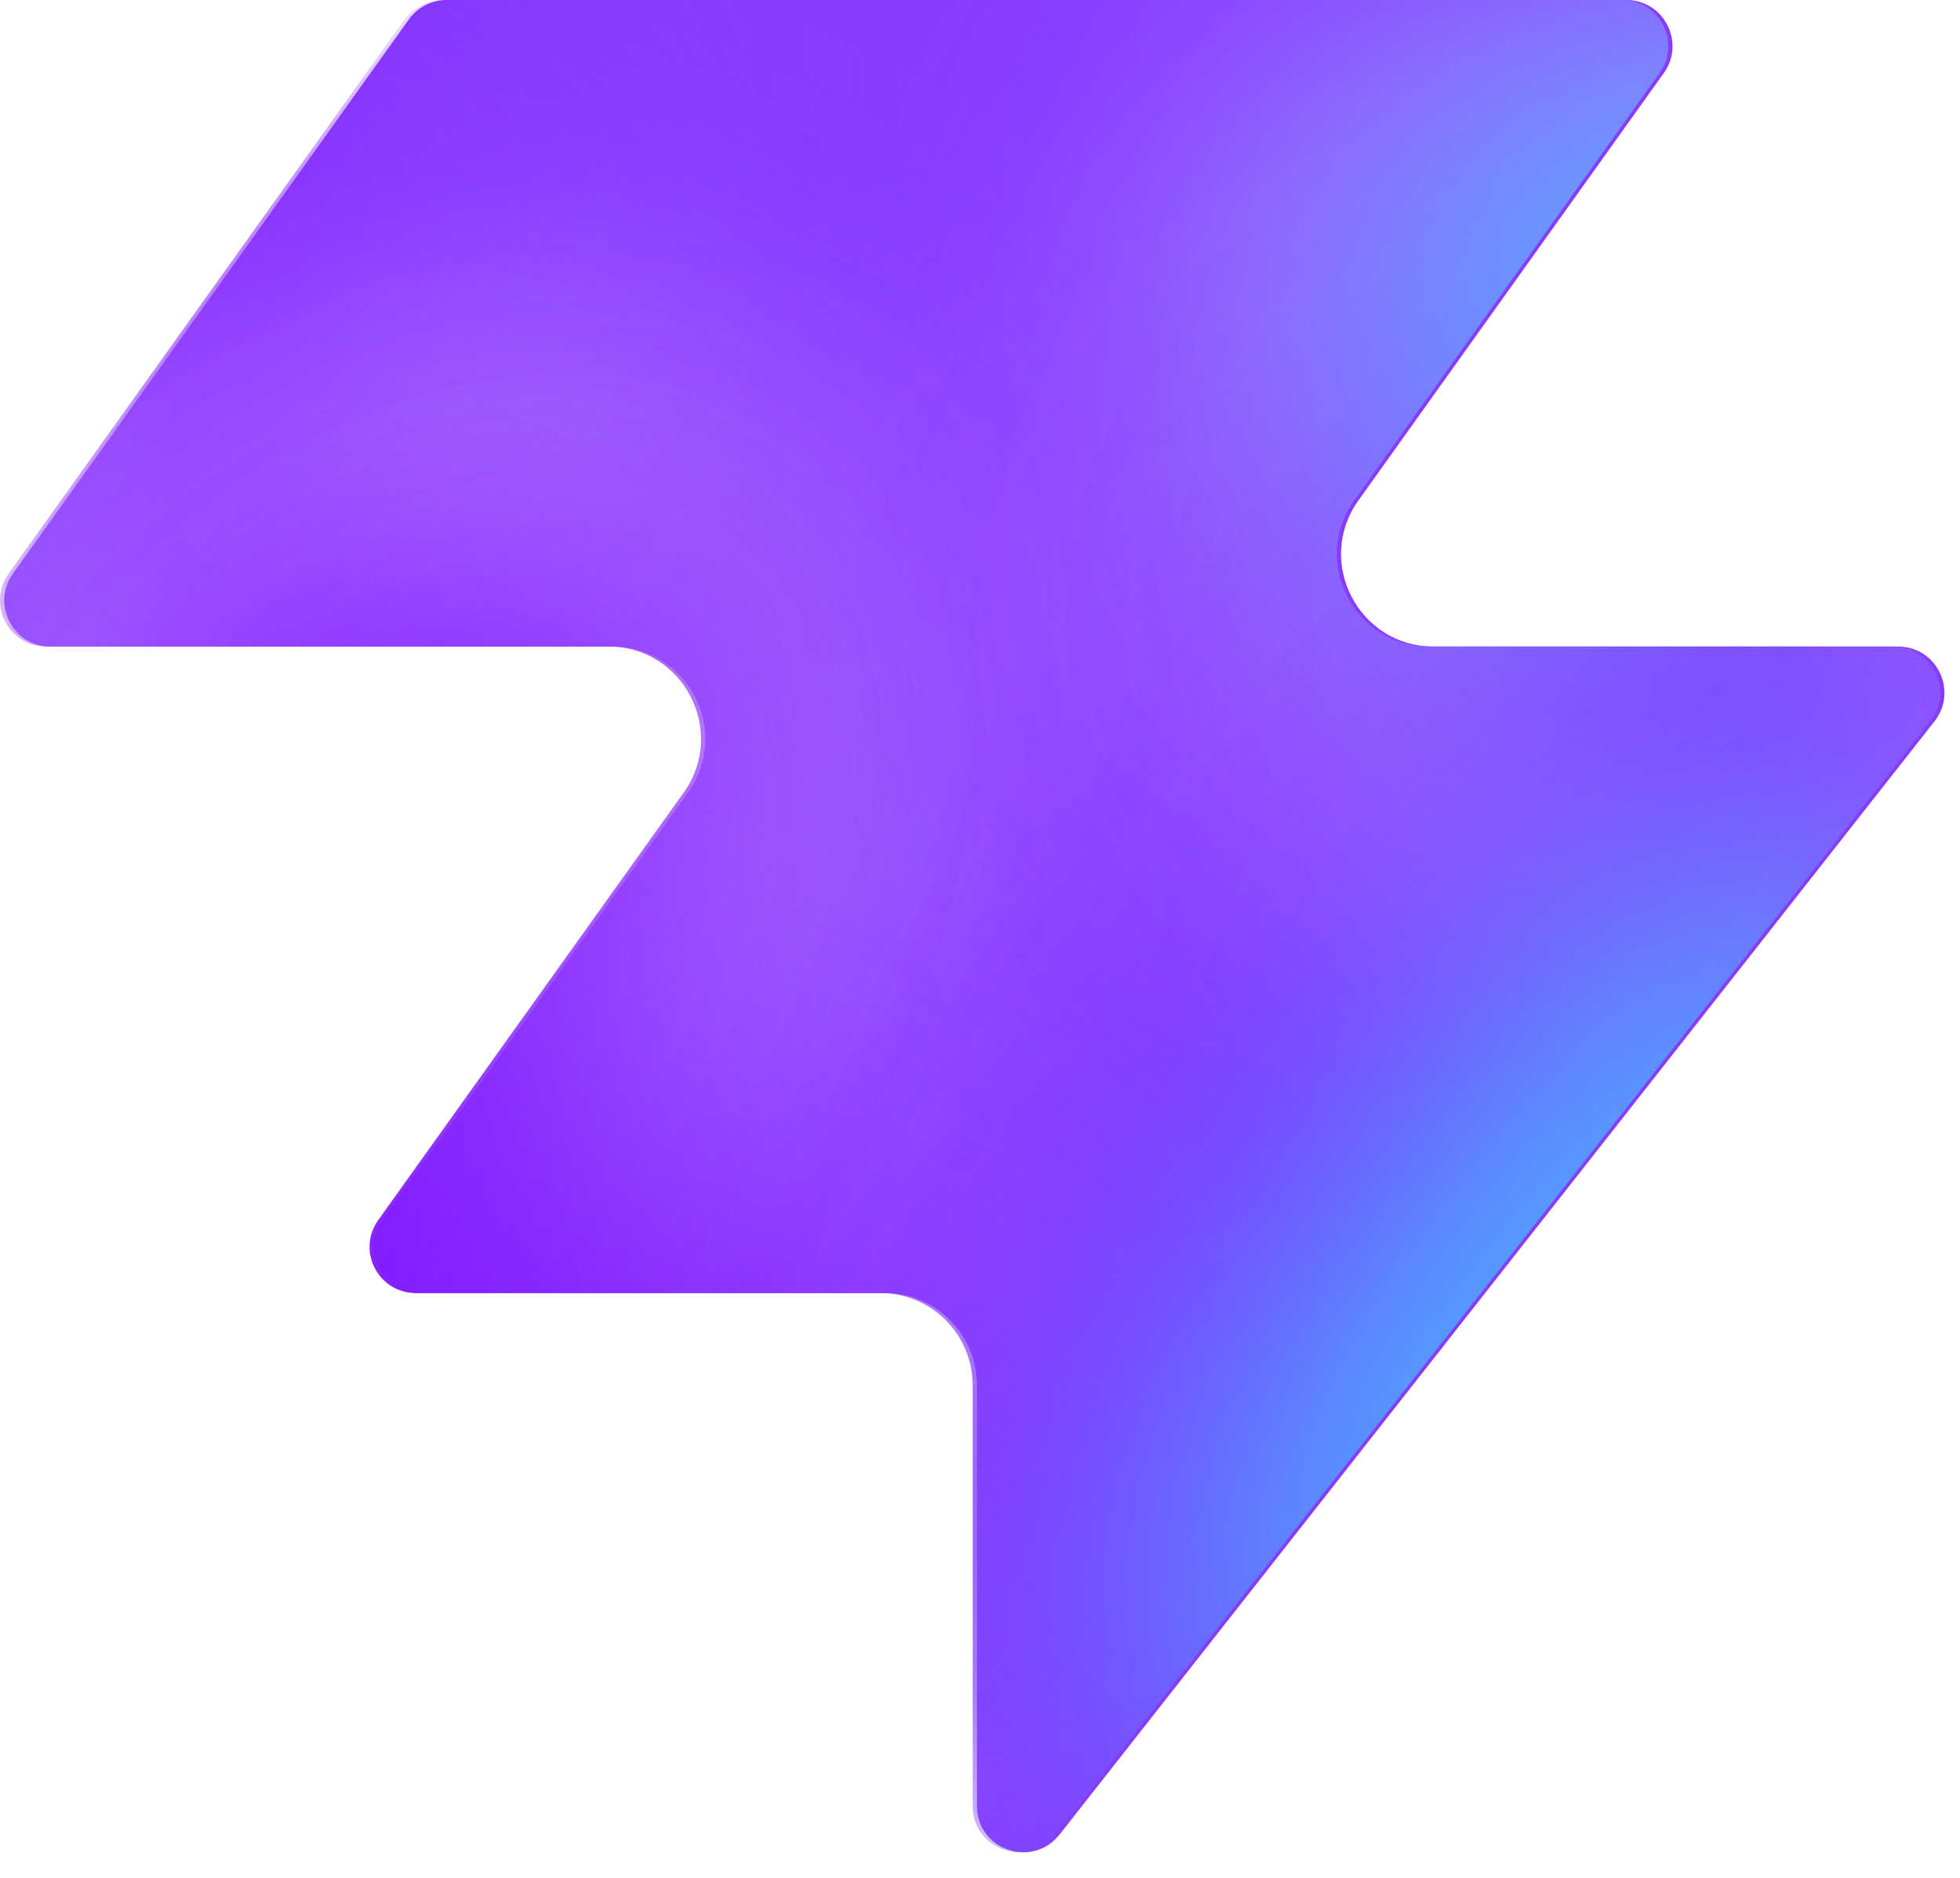
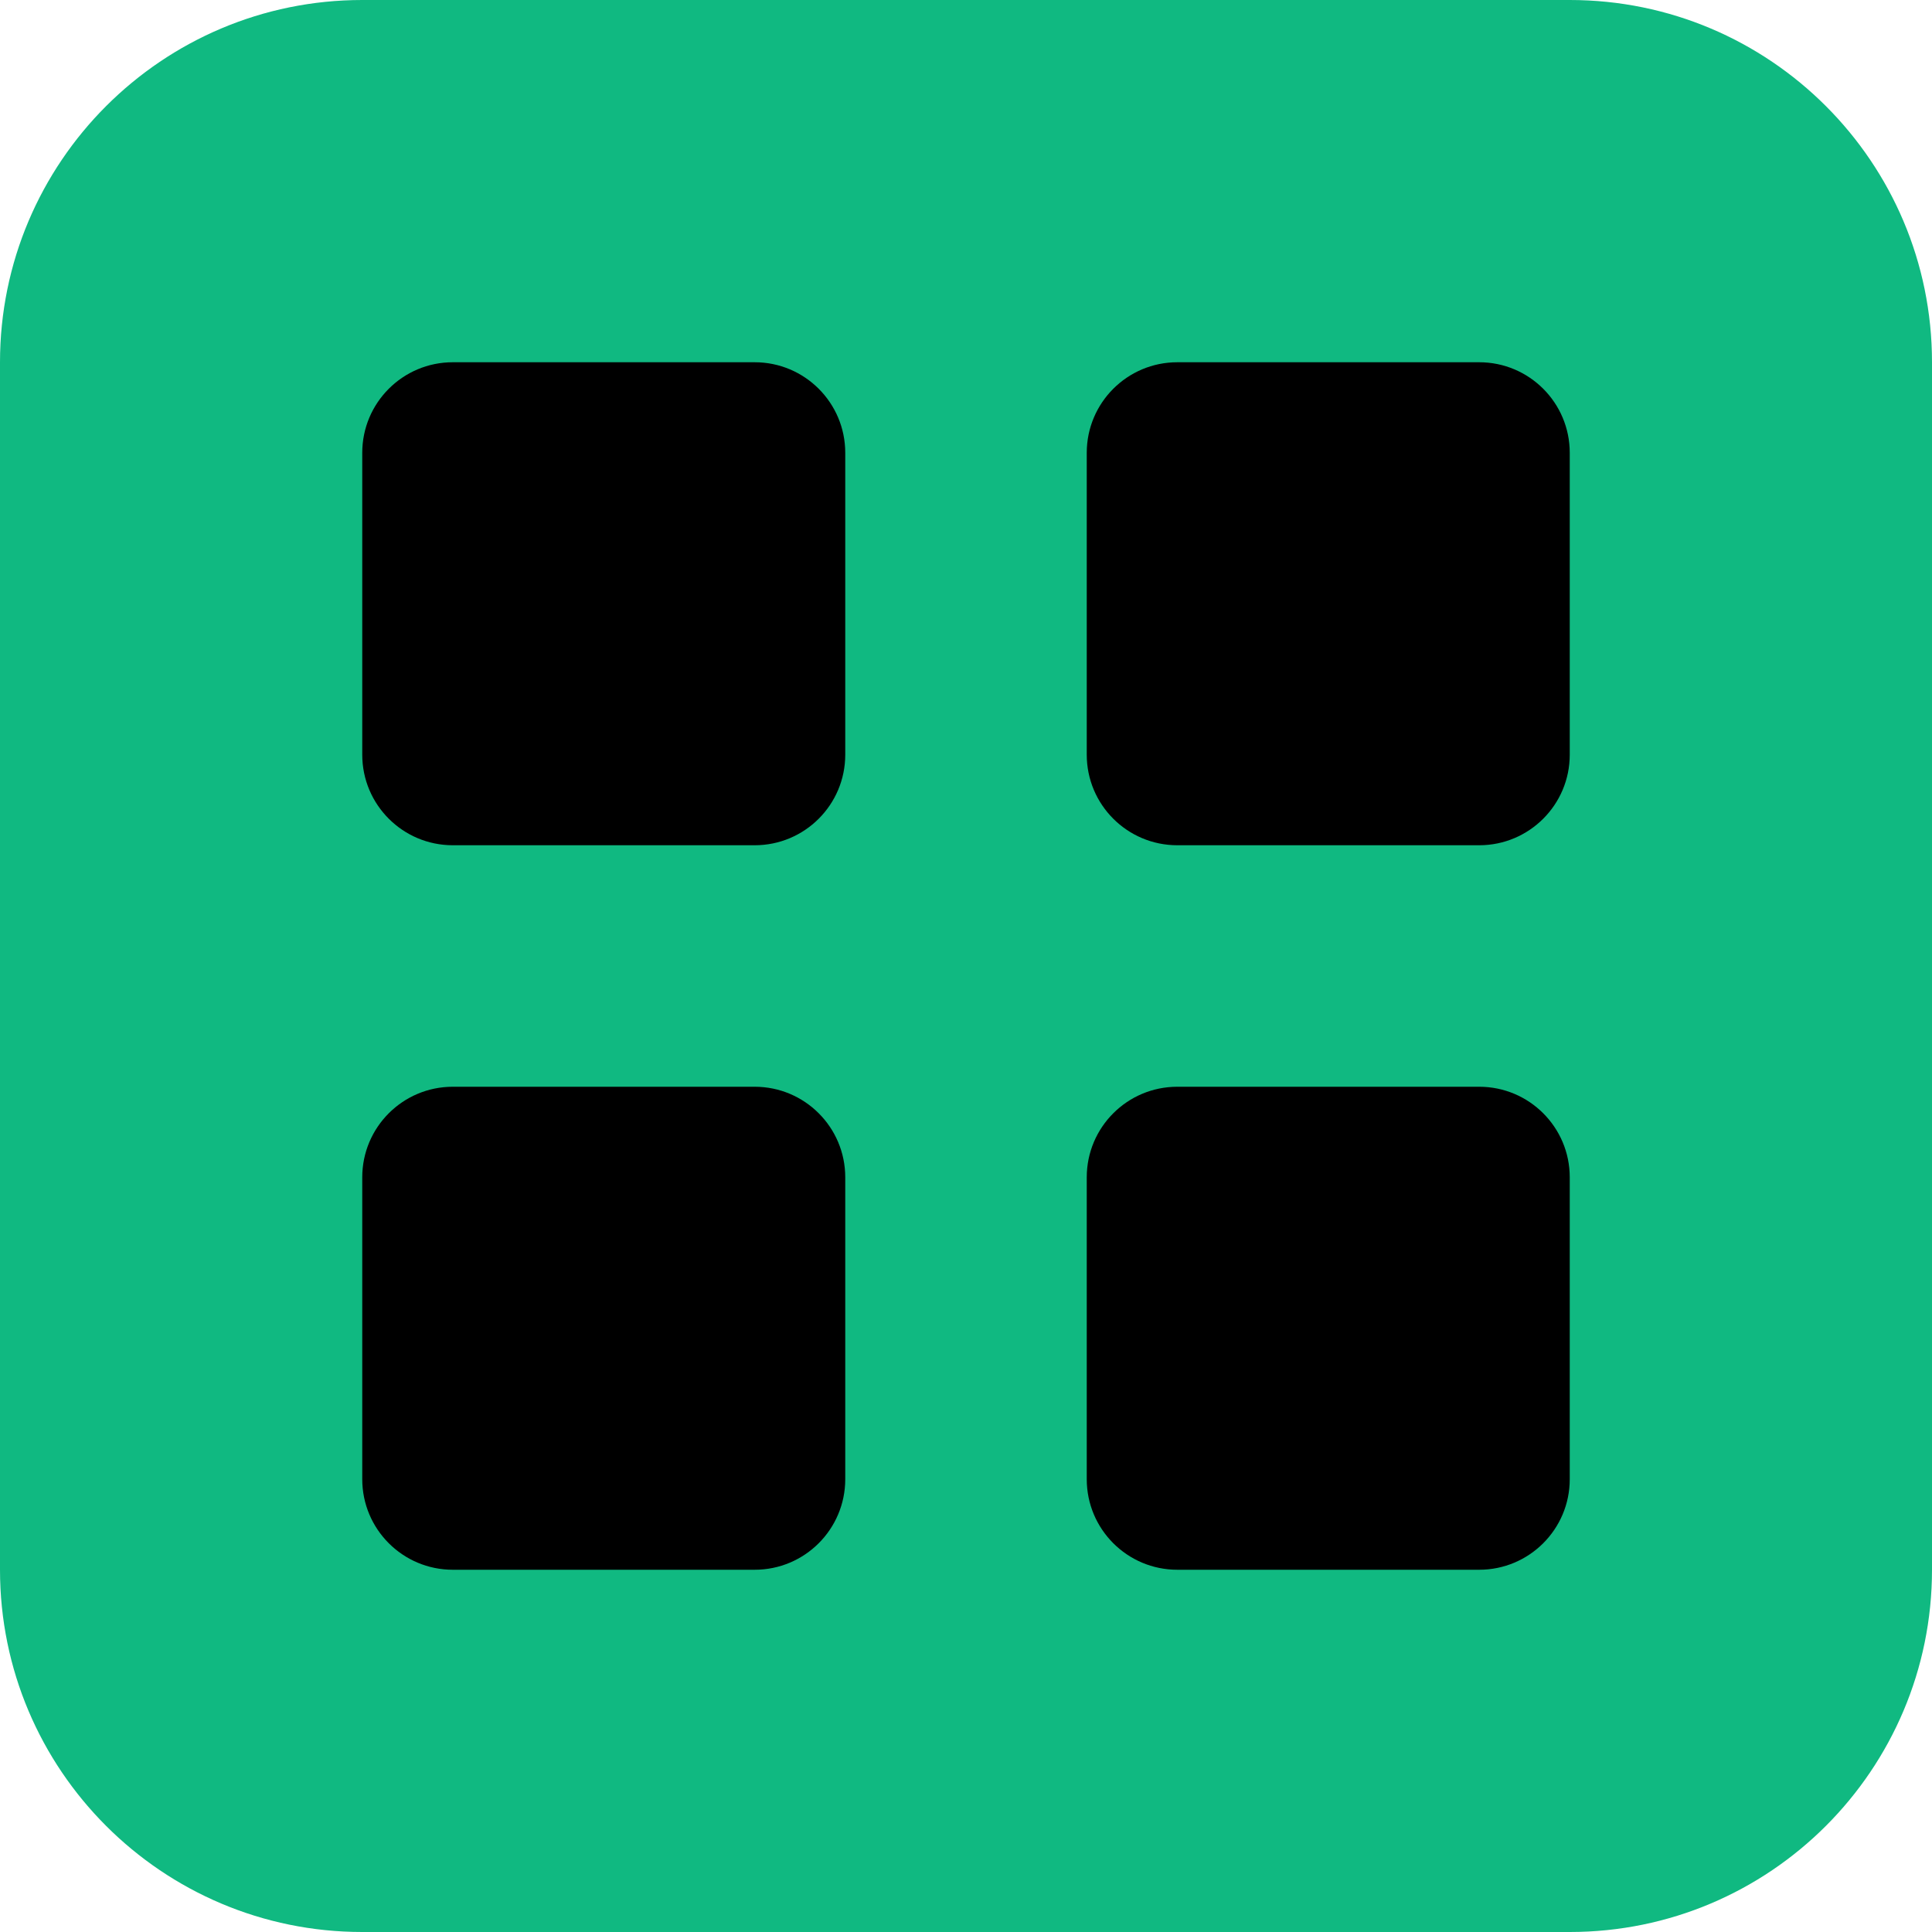
- <svg xmlns="http://www.w3.org/2000/svg" width="48" height="46" fill="none" viewBox="0 0 48 46">
-   <path fill="#863bff" d="M25.946 44.938c-.664.845-2.021.375-2.021-.698V33.937a2.26 2.26 0 0 0-2.262-2.262H10.287c-.92 0-1.456-1.04-.92-1.788l7.48-10.471c1.07-1.497 0-3.578-1.842-3.578H1.237c-.92 0-1.456-1.04-.92-1.788L10.013.474c.214-.297.556-.474.92-.474h28.894c.92 0 1.456 1.04.92 1.788l-7.48 10.471c-1.07 1.498 0 3.579 1.842 3.579h11.377c.943 0 1.473 1.088.89 1.83L25.947 44.94z" style="fill:#863bff;fill:color(display-p3 .525 .23 1);fill-opacity:1" />
-   <mask id="a" width="48" height="46" x="0" y="0" maskUnits="userSpaceOnUse" style="mask-type:alpha">
-     <path fill="#000" d="M25.842 44.938c-.664.844-2.021.375-2.021-.698V33.937a2.26 2.26 0 0 0-2.262-2.262H10.183c-.92 0-1.456-1.04-.92-1.788l7.48-10.471c1.07-1.498 0-3.579-1.842-3.579H1.133c-.92 0-1.456-1.04-.92-1.787L9.91.473c.214-.297.556-.474.92-.474h28.894c.92 0 1.456 1.04.92 1.788l-7.48 10.471c-1.07 1.498 0 3.578 1.842 3.578h11.377c.943 0 1.473 1.088.89 1.832L25.843 44.94z" style="fill:#000;fill-opacity:1" />
-   </mask>
-   <g mask="url(#a)">
-     <g filter="url(#b)">
-       <ellipse cx="5.508" cy="14.704" fill="#ede6ff" rx="5.508" ry="14.704" style="fill:#ede6ff;fill:color(display-p3 .927 .903 1);fill-opacity:1" transform="matrix(.00324 1 1 -.00324 -4.47 31.516)" />
-     </g>
-     <g filter="url(#c)">
-       <ellipse cx="10.399" cy="29.851" fill="#ede6ff" rx="10.399" ry="29.851" style="fill:#ede6ff;fill:color(display-p3 .927 .903 1);fill-opacity:1" transform="matrix(.00324 1 1 -.00324 -39.328 7.883)" />
-     </g>
-     <g filter="url(#d)">
-       <ellipse cx="5.508" cy="30.487" fill="#7e14ff" rx="5.508" ry="30.487" style="fill:#7e14ff;fill:color(display-p3 .492 .077 1);fill-opacity:1" transform="rotate(89.814 -25.913 -14.639)scale(1 -1)" />
-     </g>
-     <g filter="url(#e)">
-       <ellipse cx="5.508" cy="30.599" fill="#7e14ff" rx="5.508" ry="30.599" style="fill:#7e14ff;fill:color(display-p3 .492 .077 1);fill-opacity:1" transform="rotate(89.814 -32.644 -3.334)scale(1 -1)" />
-     </g>
-     <g filter="url(#f)">
-       <ellipse cx="5.508" cy="30.599" fill="#7e14ff" rx="5.508" ry="30.599" style="fill:#7e14ff;fill:color(display-p3 .492 .077 1);fill-opacity:1" transform="matrix(.00324 1 1 -.00324 -34.34 30.47)" />
-     </g>
-     <g filter="url(#g)">
-       <ellipse cx="14.072" cy="22.078" fill="#ede6ff" rx="14.072" ry="22.078" style="fill:#ede6ff;fill:color(display-p3 .927 .903 1);fill-opacity:1" transform="rotate(93.35 24.506 48.493)scale(-1 1)" />
-     </g>
-     <g filter="url(#h)">
-       <ellipse cx="3.47" cy="21.501" fill="#7e14ff" rx="3.47" ry="21.501" style="fill:#7e14ff;fill:color(display-p3 .492 .077 1);fill-opacity:1" transform="rotate(89.009 28.708 47.59)scale(-1 1)" />
-     </g>
-     <g filter="url(#i)">
-       <ellipse cx="3.47" cy="21.501" fill="#7e14ff" rx="3.47" ry="21.501" style="fill:#7e14ff;fill:color(display-p3 .492 .077 1);fill-opacity:1" transform="rotate(89.009 28.708 47.59)scale(-1 1)" />
-     </g>
-     <g filter="url(#j)">
-       <ellipse cx=".387" cy="8.972" fill="#7e14ff" rx="4.407" ry="29.108" style="fill:#7e14ff;fill:color(display-p3 .492 .077 1);fill-opacity:1" transform="rotate(39.51 .387 8.972)" />
-     </g>
-     <g filter="url(#k)">
-       <ellipse cx="47.523" cy="-6.092" fill="#7e14ff" rx="4.407" ry="29.108" style="fill:#7e14ff;fill:color(display-p3 .492 .077 1);fill-opacity:1" transform="rotate(37.892 47.523 -6.092)" />
-     </g>
-     <g filter="url(#l)">
-       <ellipse cx="41.412" cy="6.333" fill="#47bfff" rx="5.971" ry="9.665" style="fill:#47bfff;fill:color(display-p3 .28 .748 1);fill-opacity:1" transform="rotate(37.892 41.412 6.333)" />
-     </g>
-     <g filter="url(#m)">
-       <ellipse cx="-1.879" cy="38.332" fill="#7e14ff" rx="4.407" ry="29.108" style="fill:#7e14ff;fill:color(display-p3 .492 .077 1);fill-opacity:1" transform="rotate(37.892 -1.88 38.332)" />
-     </g>
-     <g filter="url(#n)">
-       <ellipse cx="-1.879" cy="38.332" fill="#7e14ff" rx="4.407" ry="29.108" style="fill:#7e14ff;fill:color(display-p3 .492 .077 1);fill-opacity:1" transform="rotate(37.892 -1.88 38.332)" />
-     </g>
-     <g filter="url(#o)">
-       <ellipse cx="35.651" cy="29.907" fill="#7e14ff" rx="4.407" ry="29.108" style="fill:#7e14ff;fill:color(display-p3 .492 .077 1);fill-opacity:1" transform="rotate(37.892 35.651 29.907)" />
-     </g>
-     <g filter="url(#p)">
-       <ellipse cx="38.418" cy="32.4" fill="#47bfff" rx="5.971" ry="15.297" style="fill:#47bfff;fill:color(display-p3 .28 .748 1);fill-opacity:1" transform="rotate(37.892 38.418 32.4)" />
-     </g>
-   </g>
-   <defs>
-     <filter id="b" width="60.045" height="41.654" x="-19.77" y="16.149" color-interpolation-filters="sRGB" filterUnits="userSpaceOnUse">
-       <feFlood flood-opacity="0" result="BackgroundImageFix" />
-       <feBlend in="SourceGraphic" in2="BackgroundImageFix" result="shape" />
-       <feGaussianBlur result="effect1_foregroundBlur_2002_17158" stdDeviation="7.659" />
-     </filter>
-     <filter id="c" width="90.34" height="51.437" x="-54.613" y="-7.533" color-interpolation-filters="sRGB" filterUnits="userSpaceOnUse">
-       <feFlood flood-opacity="0" result="BackgroundImageFix" />
-       <feBlend in="SourceGraphic" in2="BackgroundImageFix" result="shape" />
-       <feGaussianBlur result="effect1_foregroundBlur_2002_17158" stdDeviation="7.659" />
-     </filter>
-     <filter id="d" width="79.355" height="29.4" x="-49.64" y="2.03" color-interpolation-filters="sRGB" filterUnits="userSpaceOnUse">
-       <feFlood flood-opacity="0" result="BackgroundImageFix" />
-       <feBlend in="SourceGraphic" in2="BackgroundImageFix" result="shape" />
-       <feGaussianBlur result="effect1_foregroundBlur_2002_17158" stdDeviation="4.596" />
-     </filter>
-     <filter id="e" width="79.579" height="29.4" x="-45.045" y="20.029" color-interpolation-filters="sRGB" filterUnits="userSpaceOnUse">
-       <feFlood flood-opacity="0" result="BackgroundImageFix" />
-       <feBlend in="SourceGraphic" in2="BackgroundImageFix" result="shape" />
-       <feGaussianBlur result="effect1_foregroundBlur_2002_17158" stdDeviation="4.596" />
-     </filter>
-     <filter id="f" width="79.579" height="29.4" x="-43.513" y="21.178" color-interpolation-filters="sRGB" filterUnits="userSpaceOnUse">
-       <feFlood flood-opacity="0" result="BackgroundImageFix" />
-       <feBlend in="SourceGraphic" in2="BackgroundImageFix" result="shape" />
-       <feGaussianBlur result="effect1_foregroundBlur_2002_17158" stdDeviation="4.596" />
-     </filter>
-     <filter id="g" width="74.749" height="58.852" x="15.756" y="-17.901" color-interpolation-filters="sRGB" filterUnits="userSpaceOnUse">
-       <feFlood flood-opacity="0" result="BackgroundImageFix" />
-       <feBlend in="SourceGraphic" in2="BackgroundImageFix" result="shape" />
-       <feGaussianBlur result="effect1_foregroundBlur_2002_17158" stdDeviation="7.659" />
-     </filter>
-     <filter id="h" width="61.377" height="25.362" x="23.548" y="2.284" color-interpolation-filters="sRGB" filterUnits="userSpaceOnUse">
-       <feFlood flood-opacity="0" result="BackgroundImageFix" />
-       <feBlend in="SourceGraphic" in2="BackgroundImageFix" result="shape" />
-       <feGaussianBlur result="effect1_foregroundBlur_2002_17158" stdDeviation="4.596" />
-     </filter>
-     <filter id="i" width="61.377" height="25.362" x="23.548" y="2.284" color-interpolation-filters="sRGB" filterUnits="userSpaceOnUse">
-       <feFlood flood-opacity="0" result="BackgroundImageFix" />
-       <feBlend in="SourceGraphic" in2="BackgroundImageFix" result="shape" />
-       <feGaussianBlur result="effect1_foregroundBlur_2002_17158" stdDeviation="4.596" />
-     </filter>
-     <filter id="j" width="56.045" height="63.649" x="-27.636" y="-22.853" color-interpolation-filters="sRGB" filterUnits="userSpaceOnUse">
-       <feFlood flood-opacity="0" result="BackgroundImageFix" />
-       <feBlend in="SourceGraphic" in2="BackgroundImageFix" result="shape" />
-       <feGaussianBlur result="effect1_foregroundBlur_2002_17158" stdDeviation="4.596" />
-     </filter>
-     <filter id="k" width="54.814" height="64.646" x="20.116" y="-38.415" color-interpolation-filters="sRGB" filterUnits="userSpaceOnUse">
-       <feFlood flood-opacity="0" result="BackgroundImageFix" />
-       <feBlend in="SourceGraphic" in2="BackgroundImageFix" result="shape" />
-       <feGaussianBlur result="effect1_foregroundBlur_2002_17158" stdDeviation="4.596" />
-     </filter>
-     <filter id="l" width="33.541" height="35.313" x="24.641" y="-11.323" color-interpolation-filters="sRGB" filterUnits="userSpaceOnUse">
-       <feFlood flood-opacity="0" result="BackgroundImageFix" />
-       <feBlend in="SourceGraphic" in2="BackgroundImageFix" result="shape" />
-       <feGaussianBlur result="effect1_foregroundBlur_2002_17158" stdDeviation="4.596" />
-     </filter>
-     <filter id="m" width="54.814" height="64.646" x="-29.286" y="6.009" color-interpolation-filters="sRGB" filterUnits="userSpaceOnUse">
-       <feFlood flood-opacity="0" result="BackgroundImageFix" />
-       <feBlend in="SourceGraphic" in2="BackgroundImageFix" result="shape" />
-       <feGaussianBlur result="effect1_foregroundBlur_2002_17158" stdDeviation="4.596" />
-     </filter>
-     <filter id="n" width="54.814" height="64.646" x="-29.286" y="6.009" color-interpolation-filters="sRGB" filterUnits="userSpaceOnUse">
-       <feFlood flood-opacity="0" result="BackgroundImageFix" />
-       <feBlend in="SourceGraphic" in2="BackgroundImageFix" result="shape" />
-       <feGaussianBlur result="effect1_foregroundBlur_2002_17158" stdDeviation="4.596" />
-     </filter>
-     <filter id="o" width="54.814" height="64.646" x="8.244" y="-2.416" color-interpolation-filters="sRGB" filterUnits="userSpaceOnUse">
-       <feFlood flood-opacity="0" result="BackgroundImageFix" />
-       <feBlend in="SourceGraphic" in2="BackgroundImageFix" result="shape" />
-       <feGaussianBlur result="effect1_foregroundBlur_2002_17158" stdDeviation="4.596" />
-     </filter>
-     <filter id="p" width="39.409" height="43.623" x="18.713" y="10.588" color-interpolation-filters="sRGB" filterUnits="userSpaceOnUse">
-       <feFlood flood-opacity="0" result="BackgroundImageFix" />
-       <feBlend in="SourceGraphic" in2="BackgroundImageFix" result="shape" />
-       <feGaussianBlur result="effect1_foregroundBlur_2002_17158" stdDeviation="4.596" />
-     </filter>
-   </defs>
+ <svg xmlns="http://www.w3.org/2000/svg" width="32" height="32" viewBox="0 0 32 32">
+   <rect width="32" height="32" rx="6" fill="#10b981" />
+   <rect x="6" y="6" width="8" height="8" rx="1.5" fill="black" />
+   <rect x="18" y="6" width="8" height="8" rx="1.5" fill="black" />
+   <rect x="6" y="18" width="8" height="8" rx="1.5" fill="black" />
+   <rect x="18" y="18" width="8" height="8" rx="1.5" fill="black" />
</svg>
